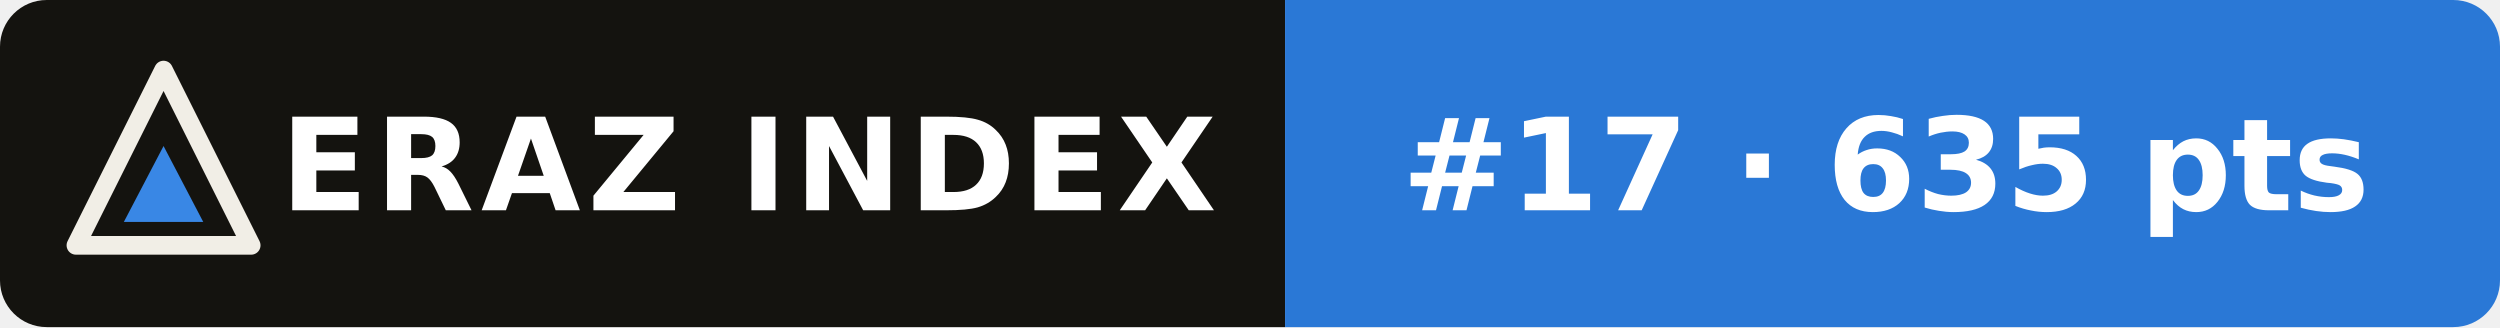
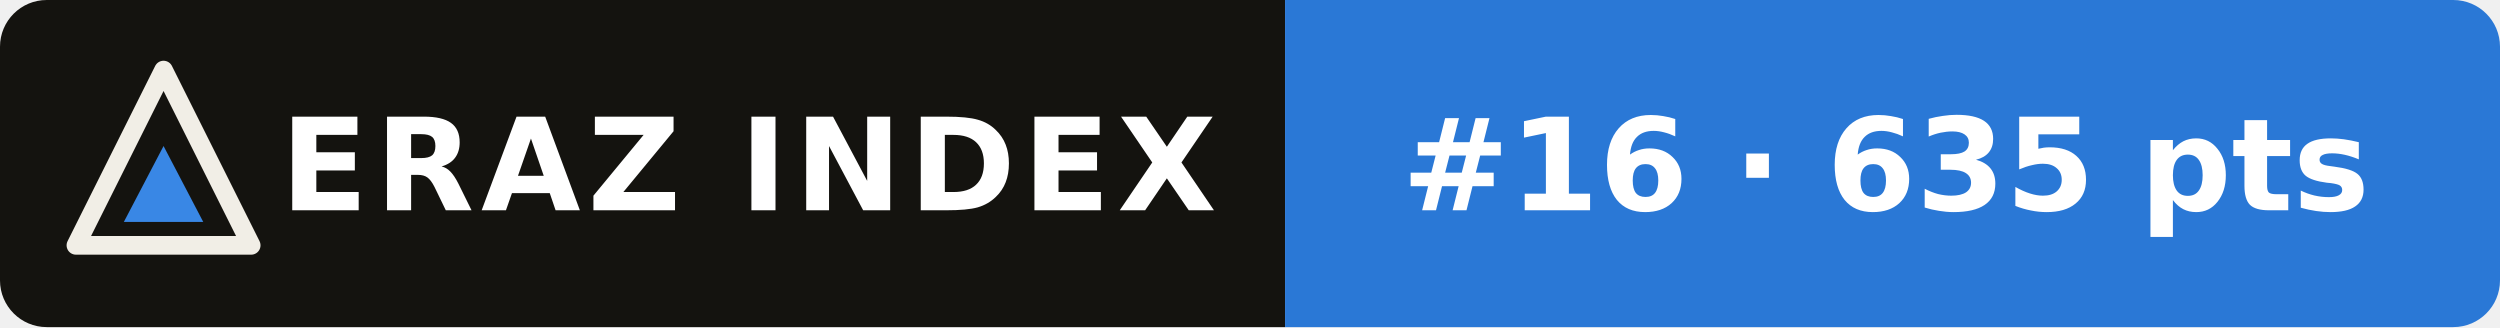
- <svg xmlns="http://www.w3.org/2000/svg" width="214" height="28" viewBox="0 0 214 28" role="img" aria-label="ERAZ Index: DeepSeek V4.1 Flash #17 · 635 pts">
+ <svg xmlns="http://www.w3.org/2000/svg" width="214" height="28" viewBox="0 0 214 28" role="img" aria-label="ERAZ Index: DeepSeek V4.1 Flash #16 · 635 pts">
  <clipPath id="c">
    <rect width="214" height="28" rx="4" />
  </clipPath>
  <g clip-path="url(#c)">
    <rect width="110" height="28" fill="#14130f" />
    <rect x="110" width="104" height="28" fill="#2a78d6" />
  </g>
  <path d="M14 6 21.5 21H6.5Z" fill="none" stroke="#f1eee6" stroke-width="1.6" stroke-linejoin="round" />
  <path d="M14 12.5 17.4 19H10.6Z" fill="#3987e5" />
  <g font-family="Verdana,DejaVu Sans,Geneva,sans-serif" font-size="11" font-weight="bold" fill="#fff">
    <text x="24" y="18" letter-spacing=".6">ERAZ INDEX</text>
-     <text x="120" y="18">#17 · 635 pts</text>
+     <text x="120" y="18">#16 · 635 pts</text>
  </g>
</svg>
